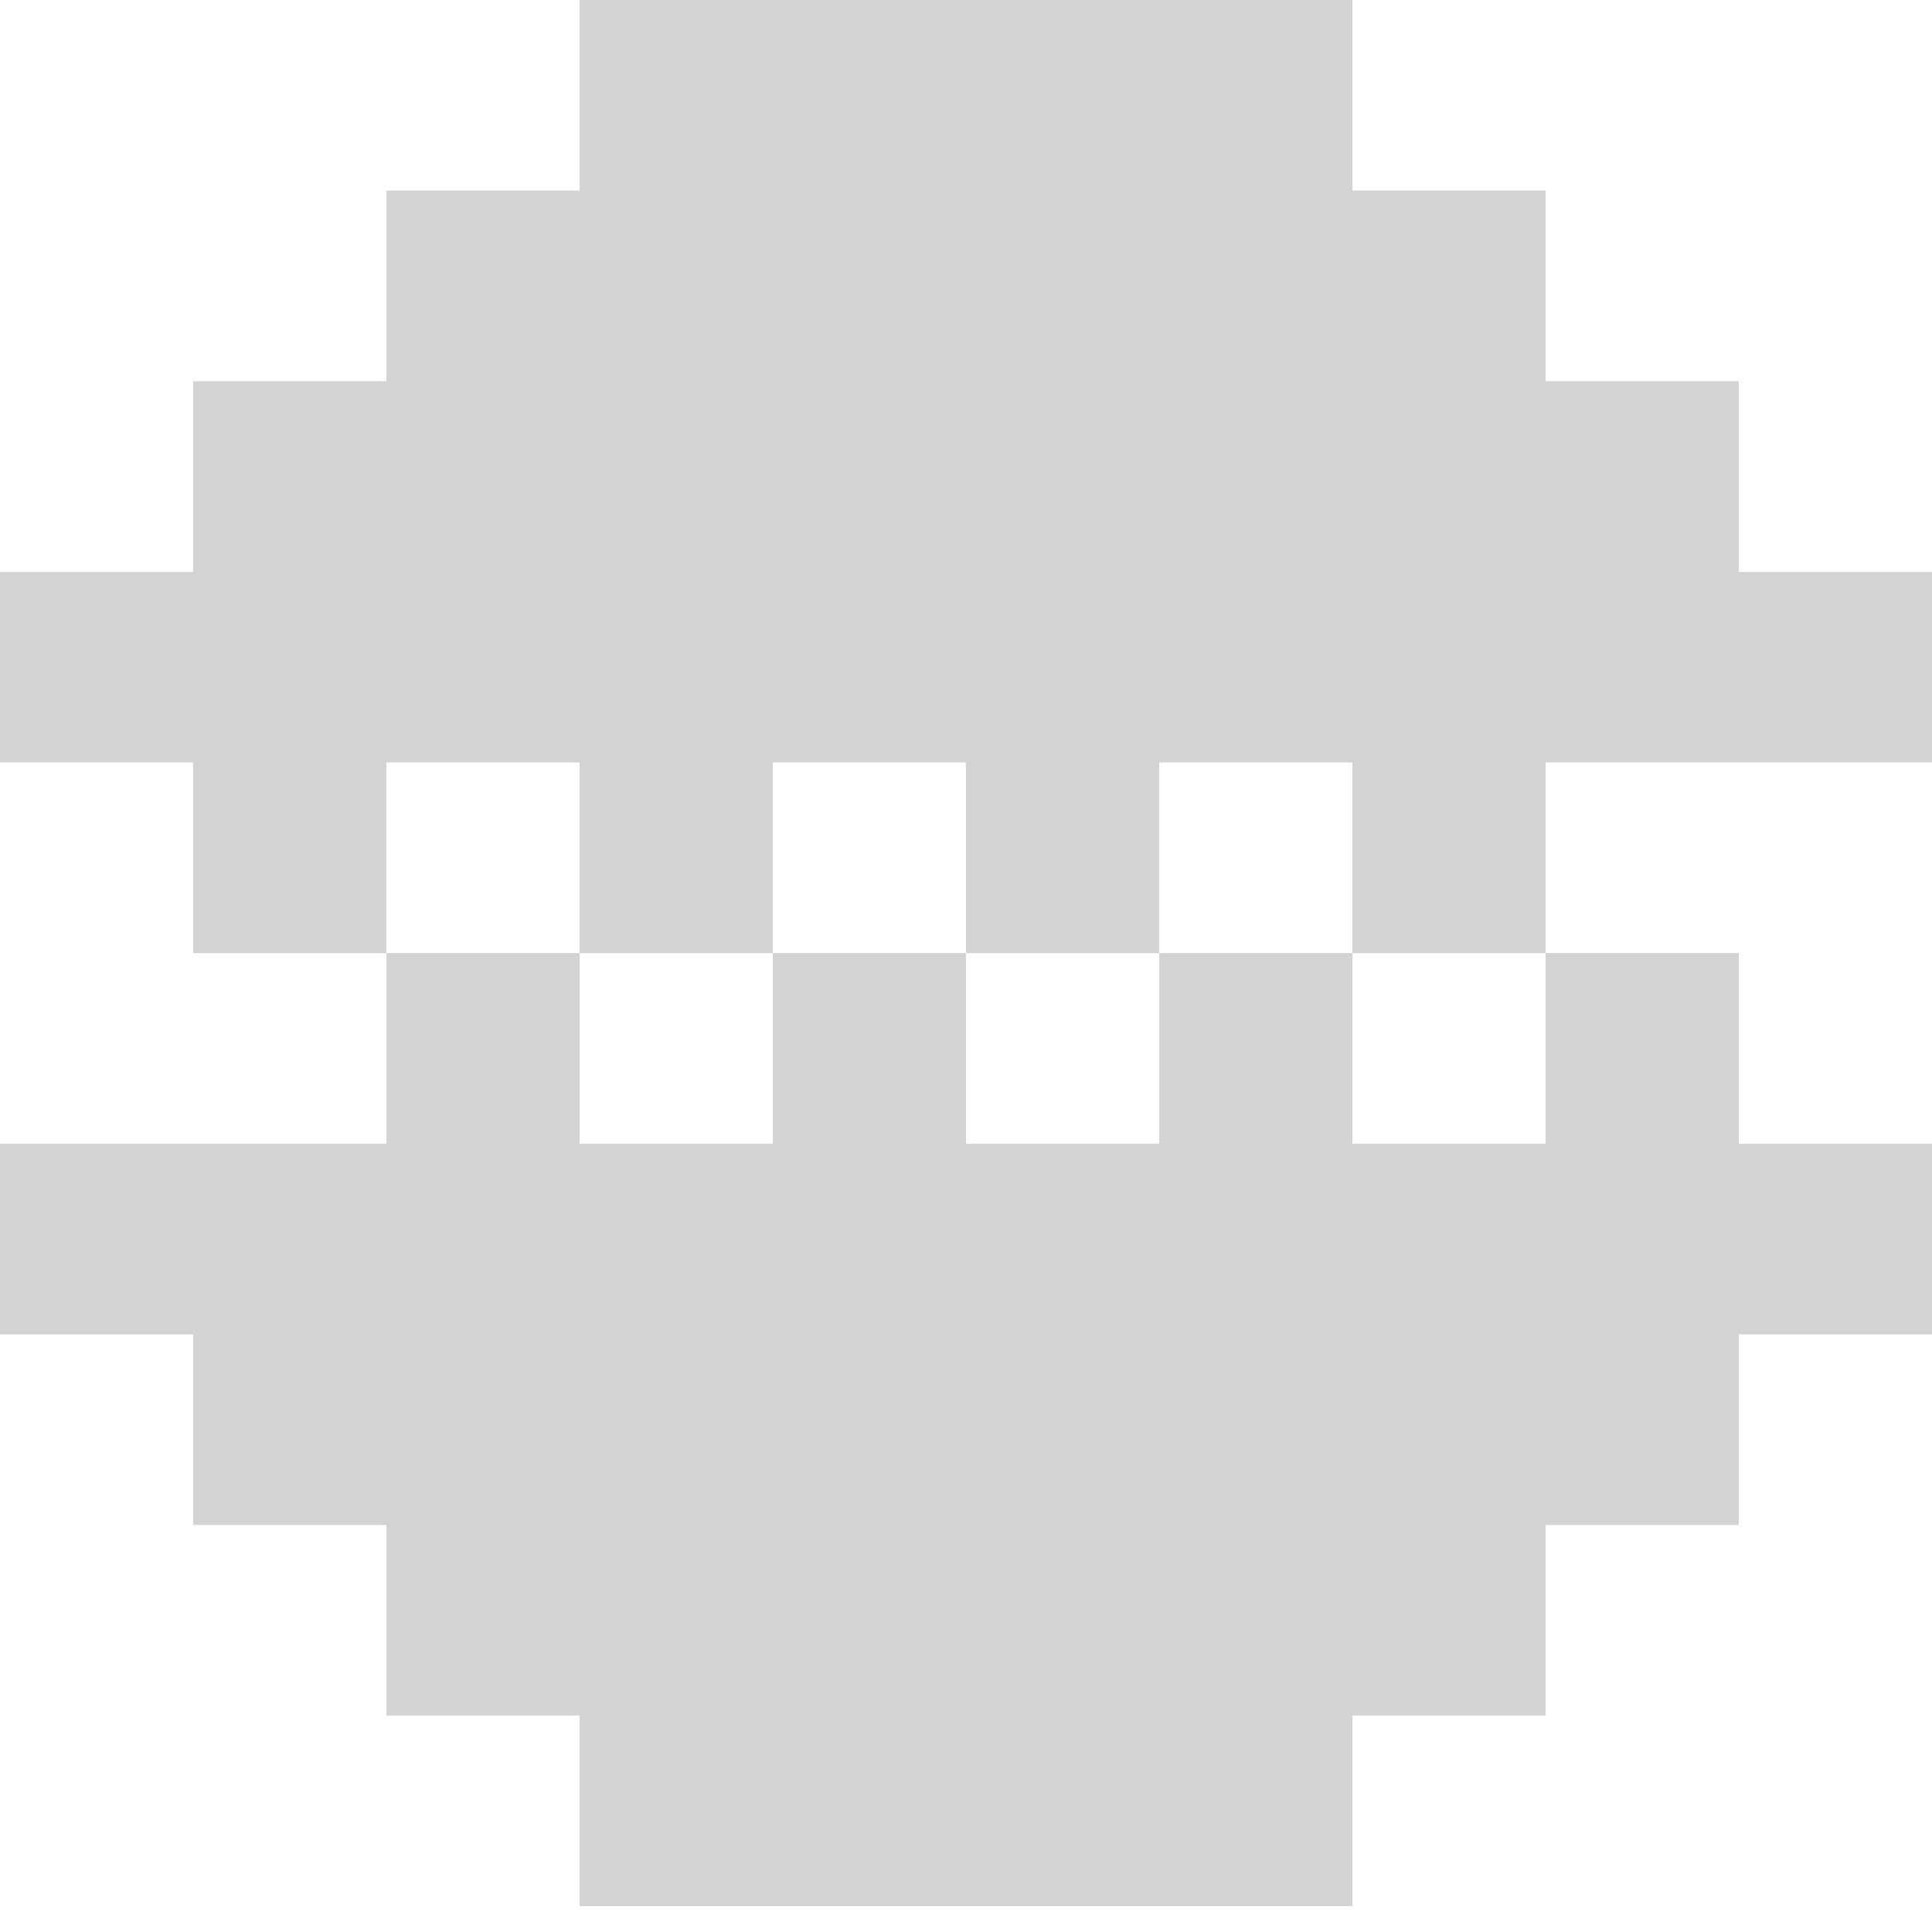
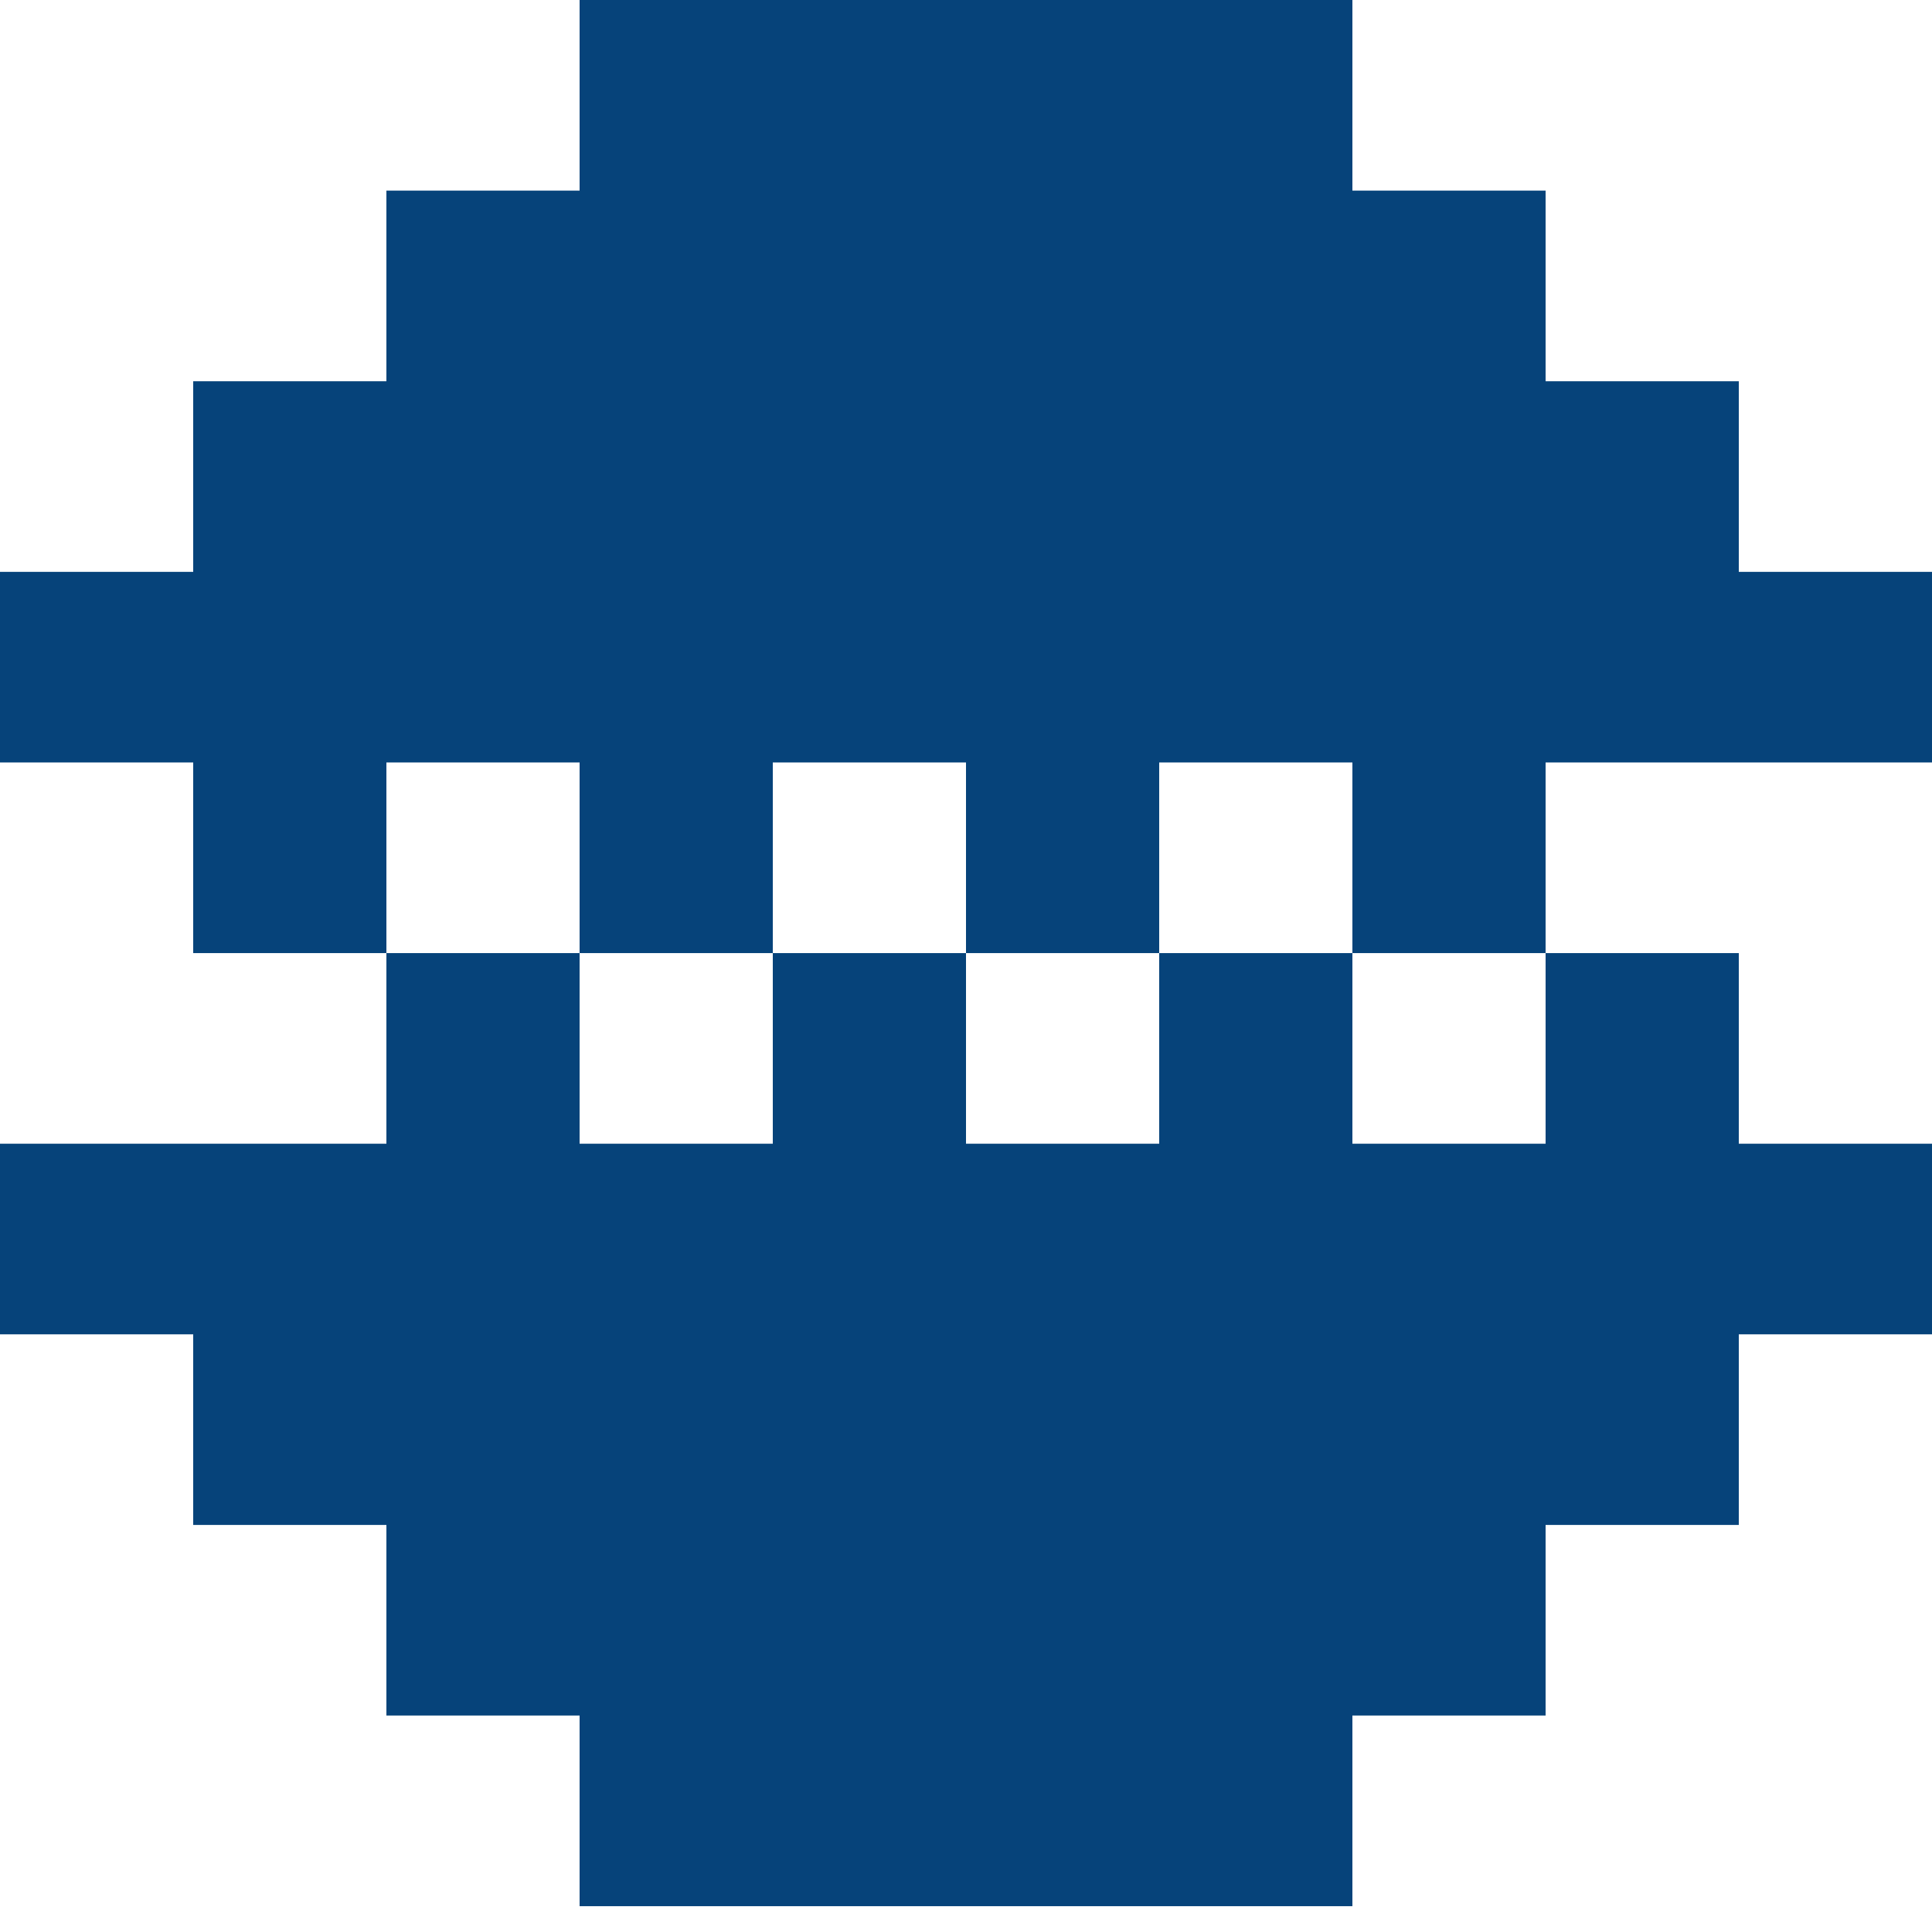
<svg xmlns="http://www.w3.org/2000/svg" width="167" height="165" viewBox="0 0 167 165" fill="none">
-   <path fill-rule="evenodd" clip-rule="evenodd" d="M50.1 0H66.8H83.5H100.2H116.9V16.473H133.6V32.947H116.9H100.2H83.5H66.8H50.1H33.4V16.473L50.1 16.473V0ZM16.7 32.947H33.4H50.1H66.8H83.5H100.2H116.9H133.6H150.3V49.42H167V65.893H150.3H133.6V82.367H116.9V65.893H100.2V82.367H83.5V65.893H66.8V82.367H50.1V65.893H33.4V82.367H16.7V65.893V49.42V32.947ZM33.4 82.367H50.1L50.1 98.84H66.8V82.367H83.5V98.84H100.2V82.367H116.9L116.9 98.84H133.6V82.367H150.3V98.84H167V115.313H150.3V131.786H133.6V148.26H116.9V164.733H100.2H83.5H66.8H50.1L50.1 148.26H33.4L33.4 131.786H16.7V115.313V98.84H33.4V82.367ZM0 49.42H16.7V65.893H0V49.42ZM16.7 98.84H0V115.313H16.7V98.84Z" fill="lightgrey" />
+   <path fill-rule="evenodd" clip-rule="evenodd" d="M50.1 0H66.8H83.5H100.2H116.9V16.473H133.6V32.947H116.9H100.2H83.5H66.8H50.1H33.4V16.473L50.1 16.473V0ZM16.7 32.947H33.4H50.1H66.8H83.5H100.2H116.9H133.6H150.3V49.42H167V65.893H150.3H133.6V82.367H116.9V65.893H100.2V82.367H83.5V65.893H66.8V82.367H50.1V65.893H33.4V82.367H16.7V65.893V49.42V32.947ZM33.4 82.367H50.1L50.1 98.84H66.8V82.367H83.5V98.84H100.2V82.367H116.9L116.9 98.84H133.6V82.367H150.3V98.84H167V115.313H150.3V131.786H133.6V148.26H116.9V164.733H100.2H83.5H66.8H50.1L50.1 148.26H33.4L33.4 131.786H16.7V115.313V98.84H33.4V82.367ZM0 49.42H16.7V65.893H0V49.42ZM16.7 98.84H0V115.313H16.7V98.84Z" fill="#06437a" />
</svg>
